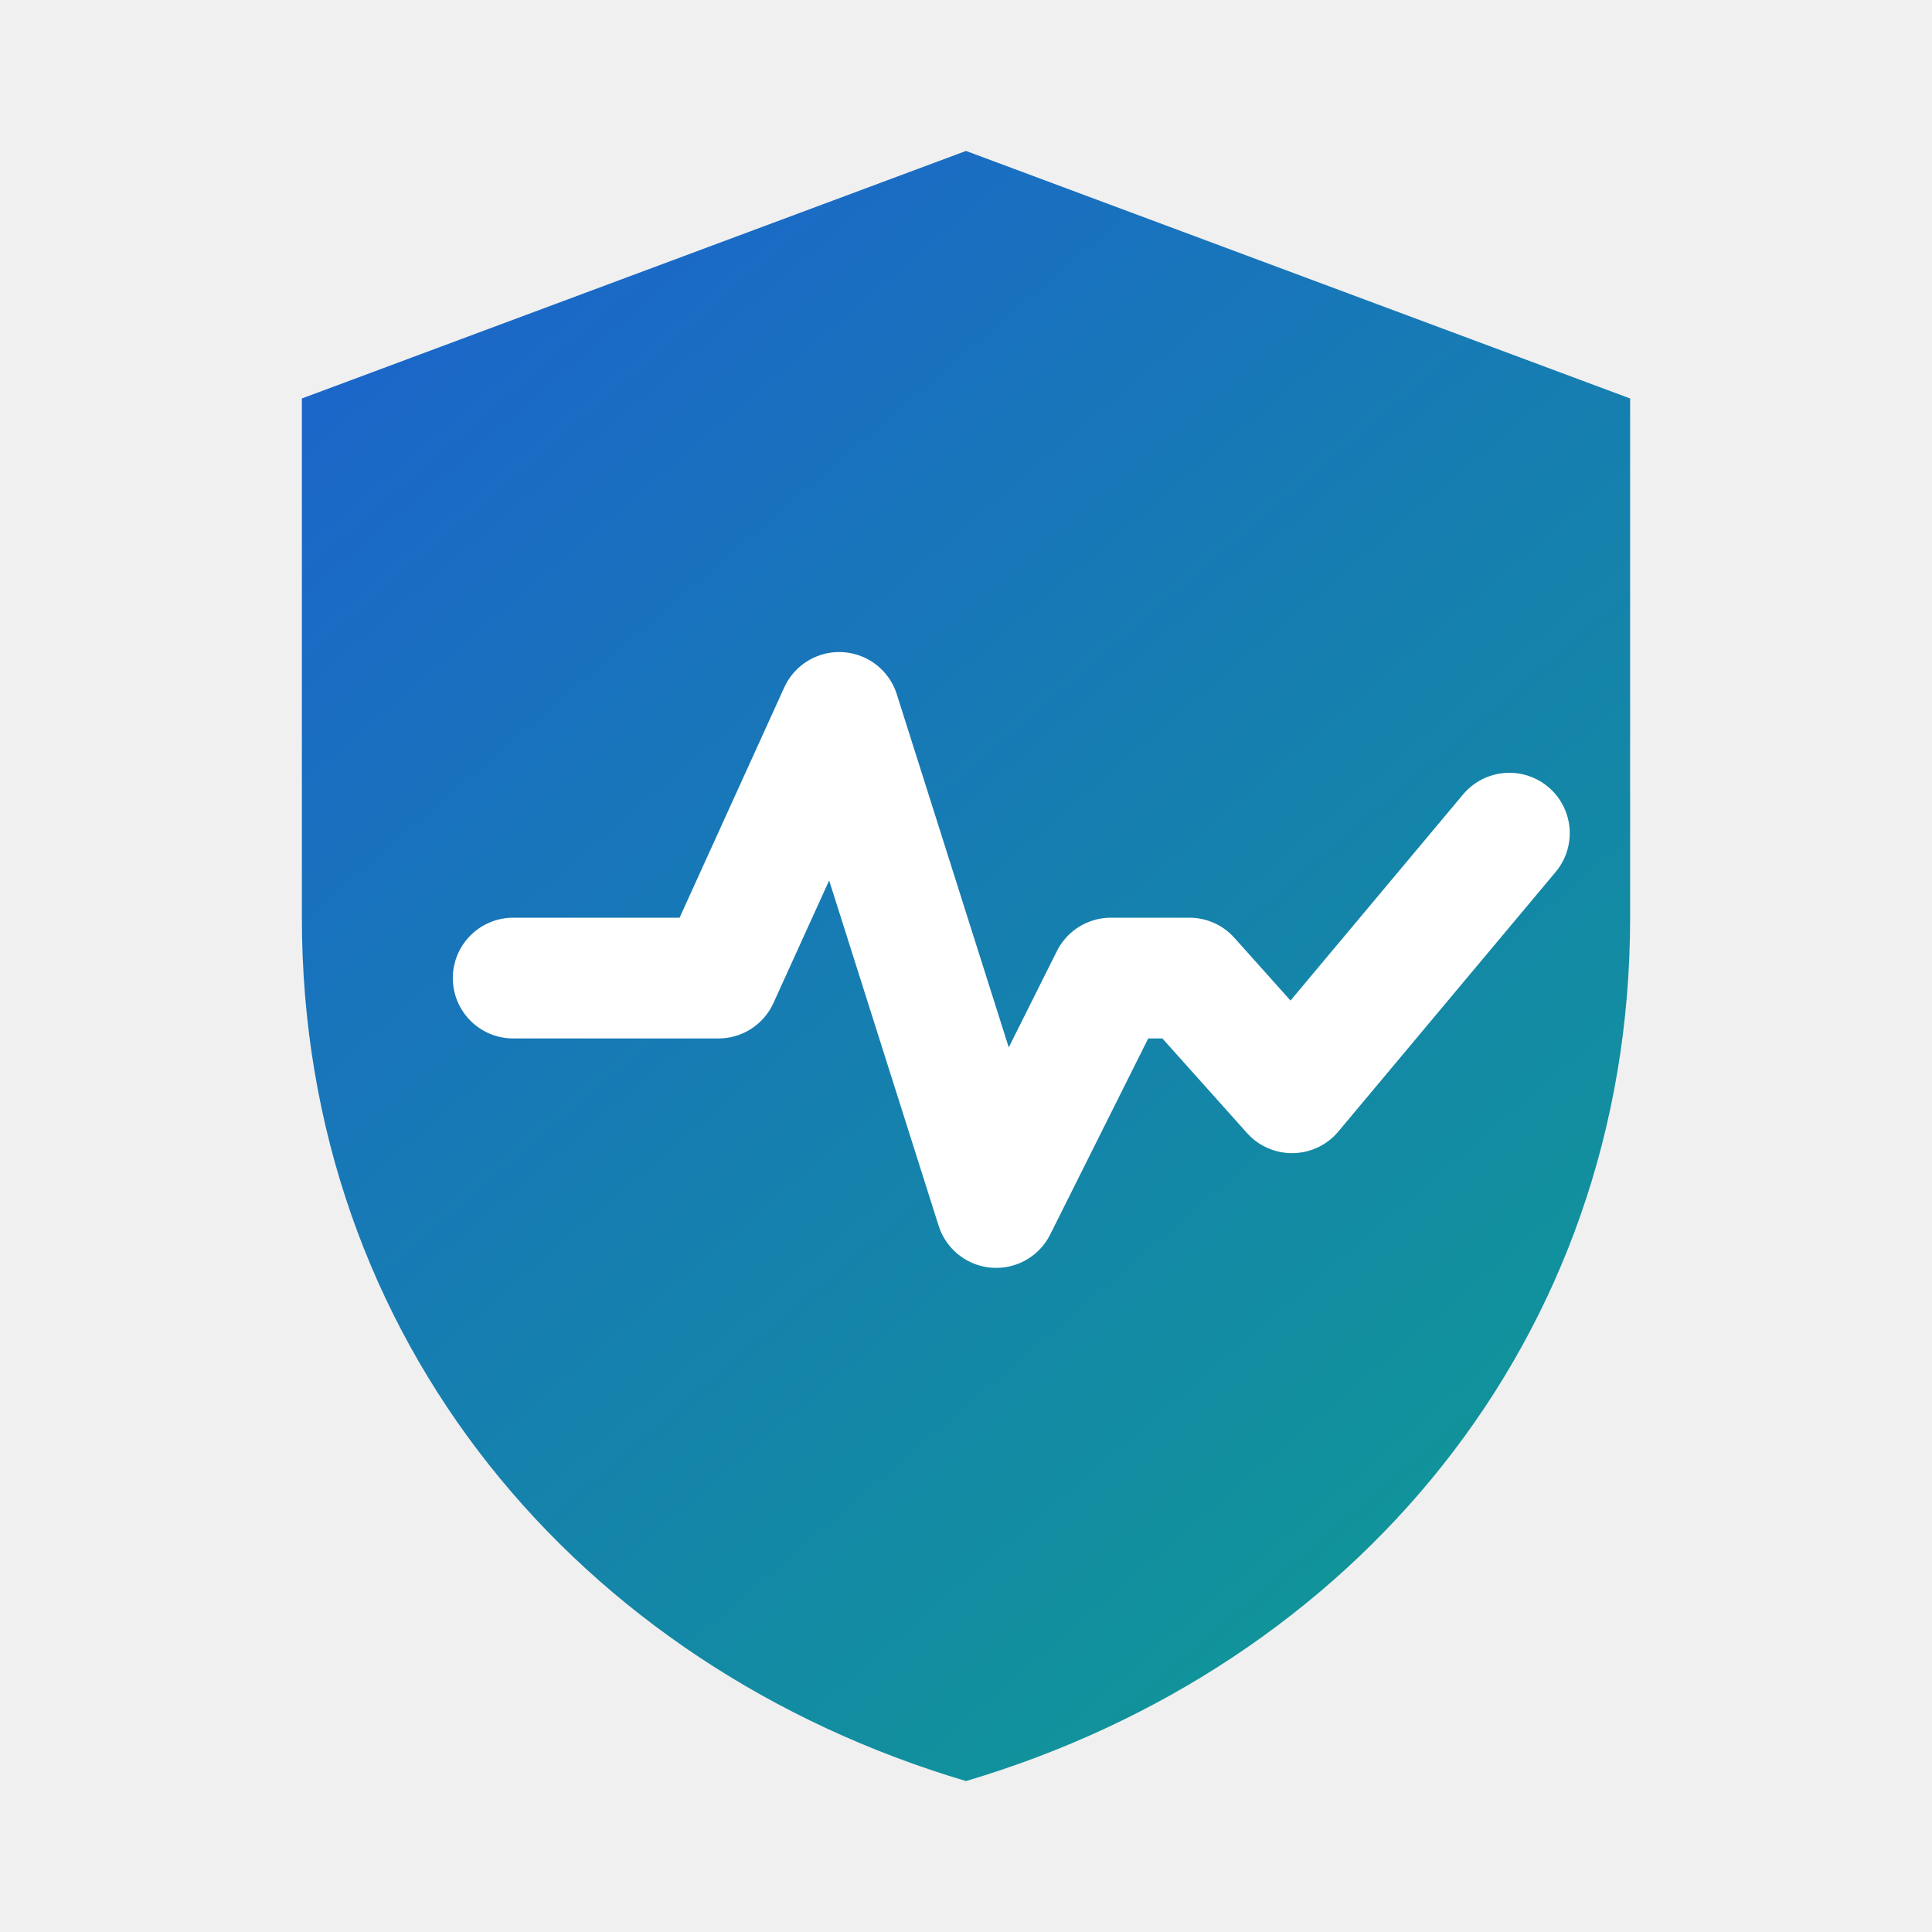
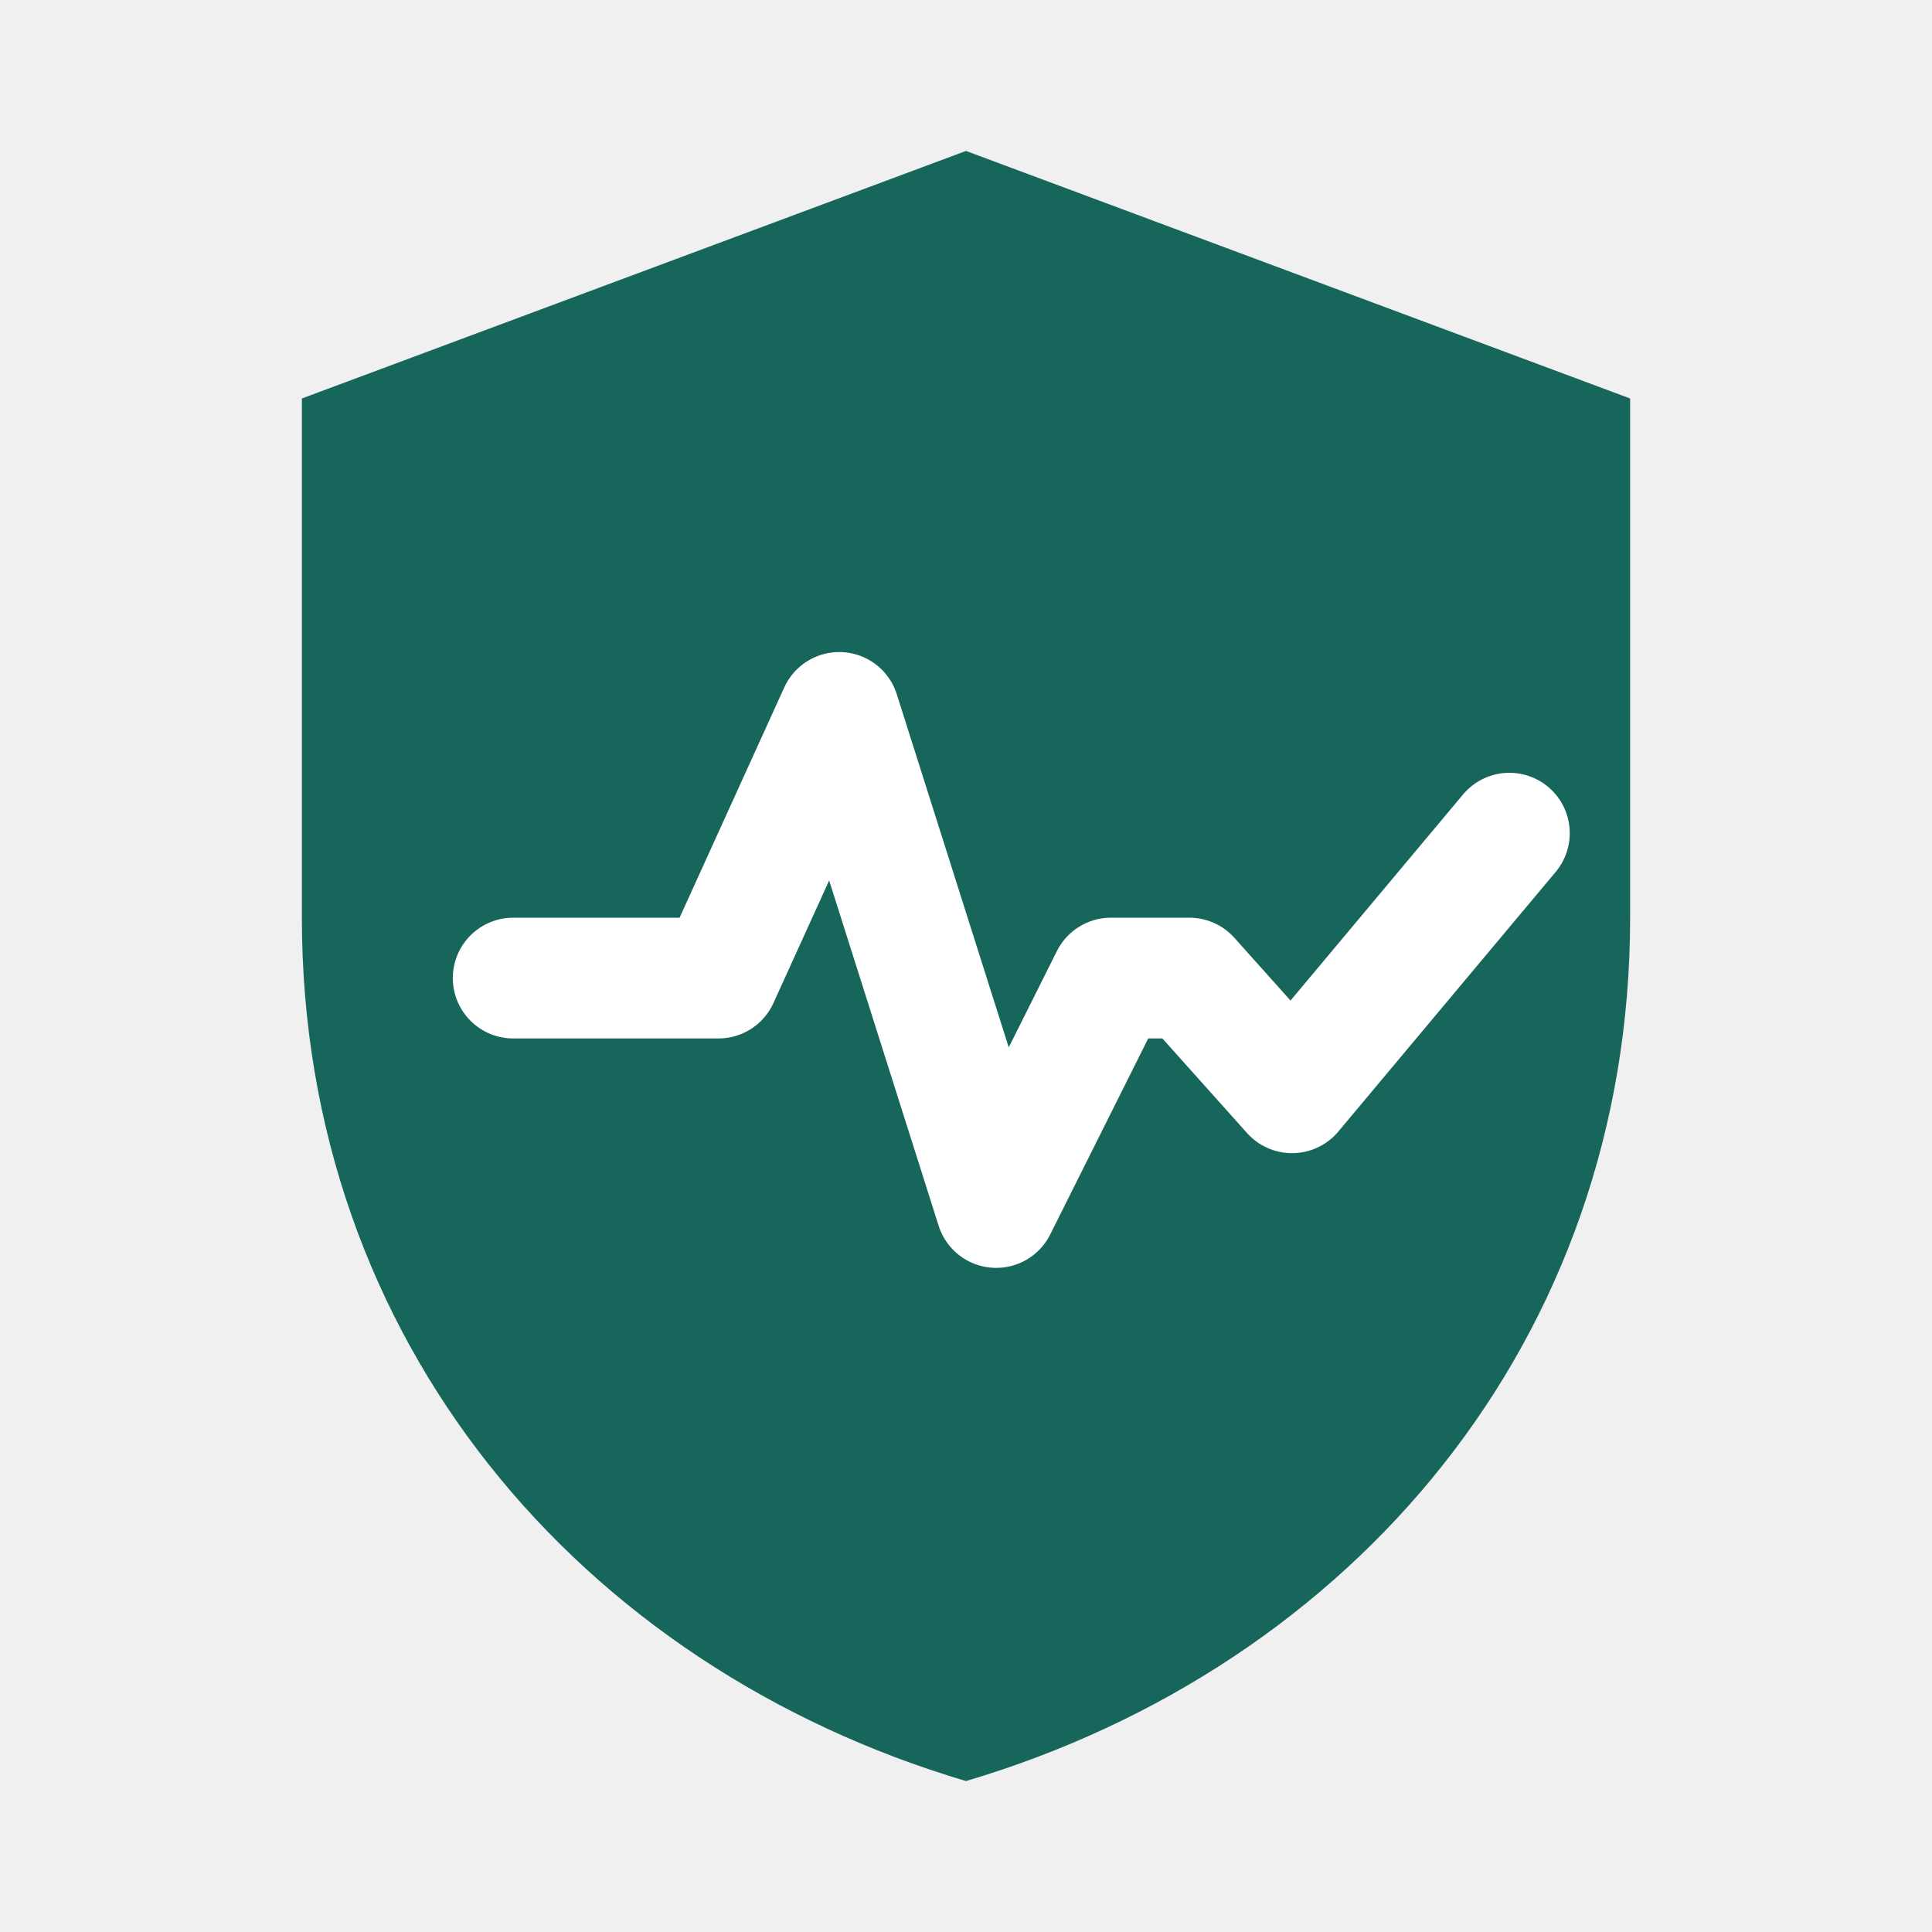
<svg xmlns="http://www.w3.org/2000/svg" viewBox="0 0 32 32">
-   <defs>
-     <linearGradient id="g" x1="4" y1="2" x2="28" y2="30" gradientUnits="userSpaceOnUse">
-       <stop offset="0" stop-color="#1D5FD1" />
-       <stop offset="1" stop-color="#0E9F8E" />
-     </linearGradient>
-   </defs>
-   <path d="M16 2.5 5 6.6v8.6c0 7 4.6 12.4 11 14.3 6.4-1.9 11-7.3 11-14.3V6.6L16 2.5Z" fill="url(#g)" />
+   <path d="M16 2.5 5 6.6v8.6c0 7 4.6 12.4 11 14.3 6.4-1.9 11-7.3 11-14.3V6.6L16 2.5Z" fill="#17665b" />
  <path d="M8.5 16.2h3.4l2-4.4 2.6 8.2 1.9-3.8h1.3l1.7 1.9 3.6-4.3" fill="none" stroke="#fff" stroke-width="2" stroke-linecap="round" stroke-linejoin="round" />
</svg>
